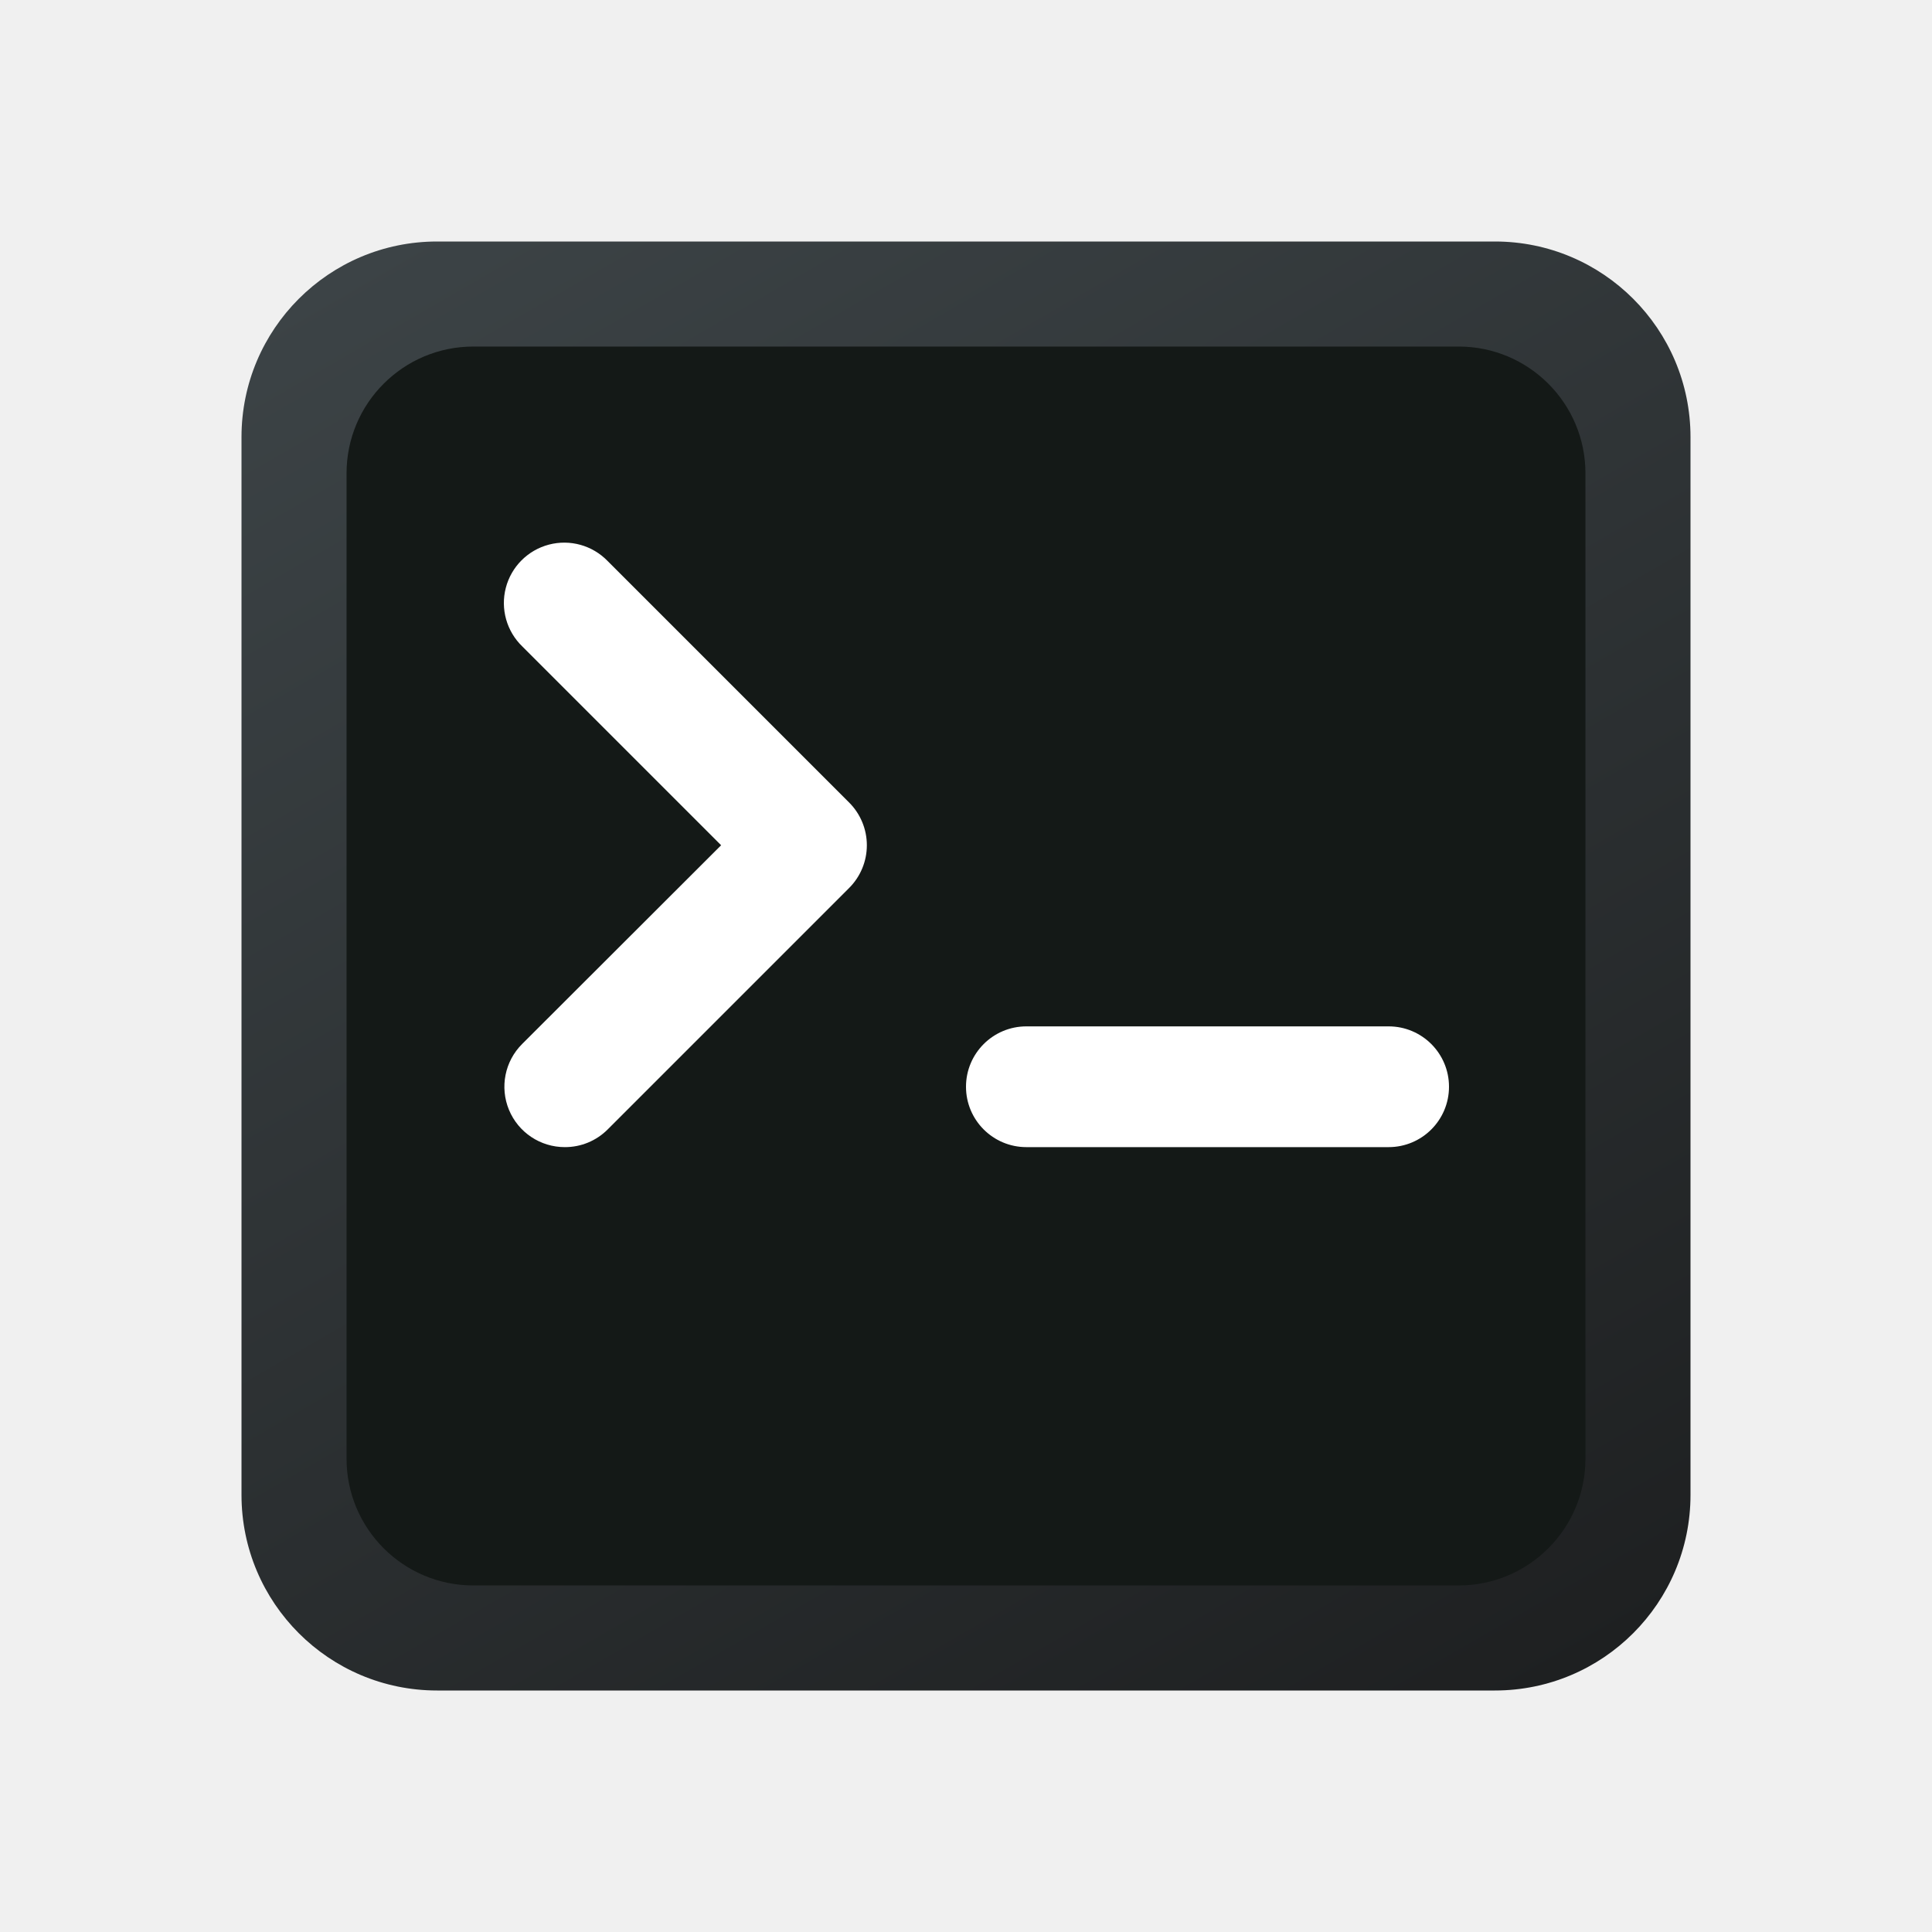
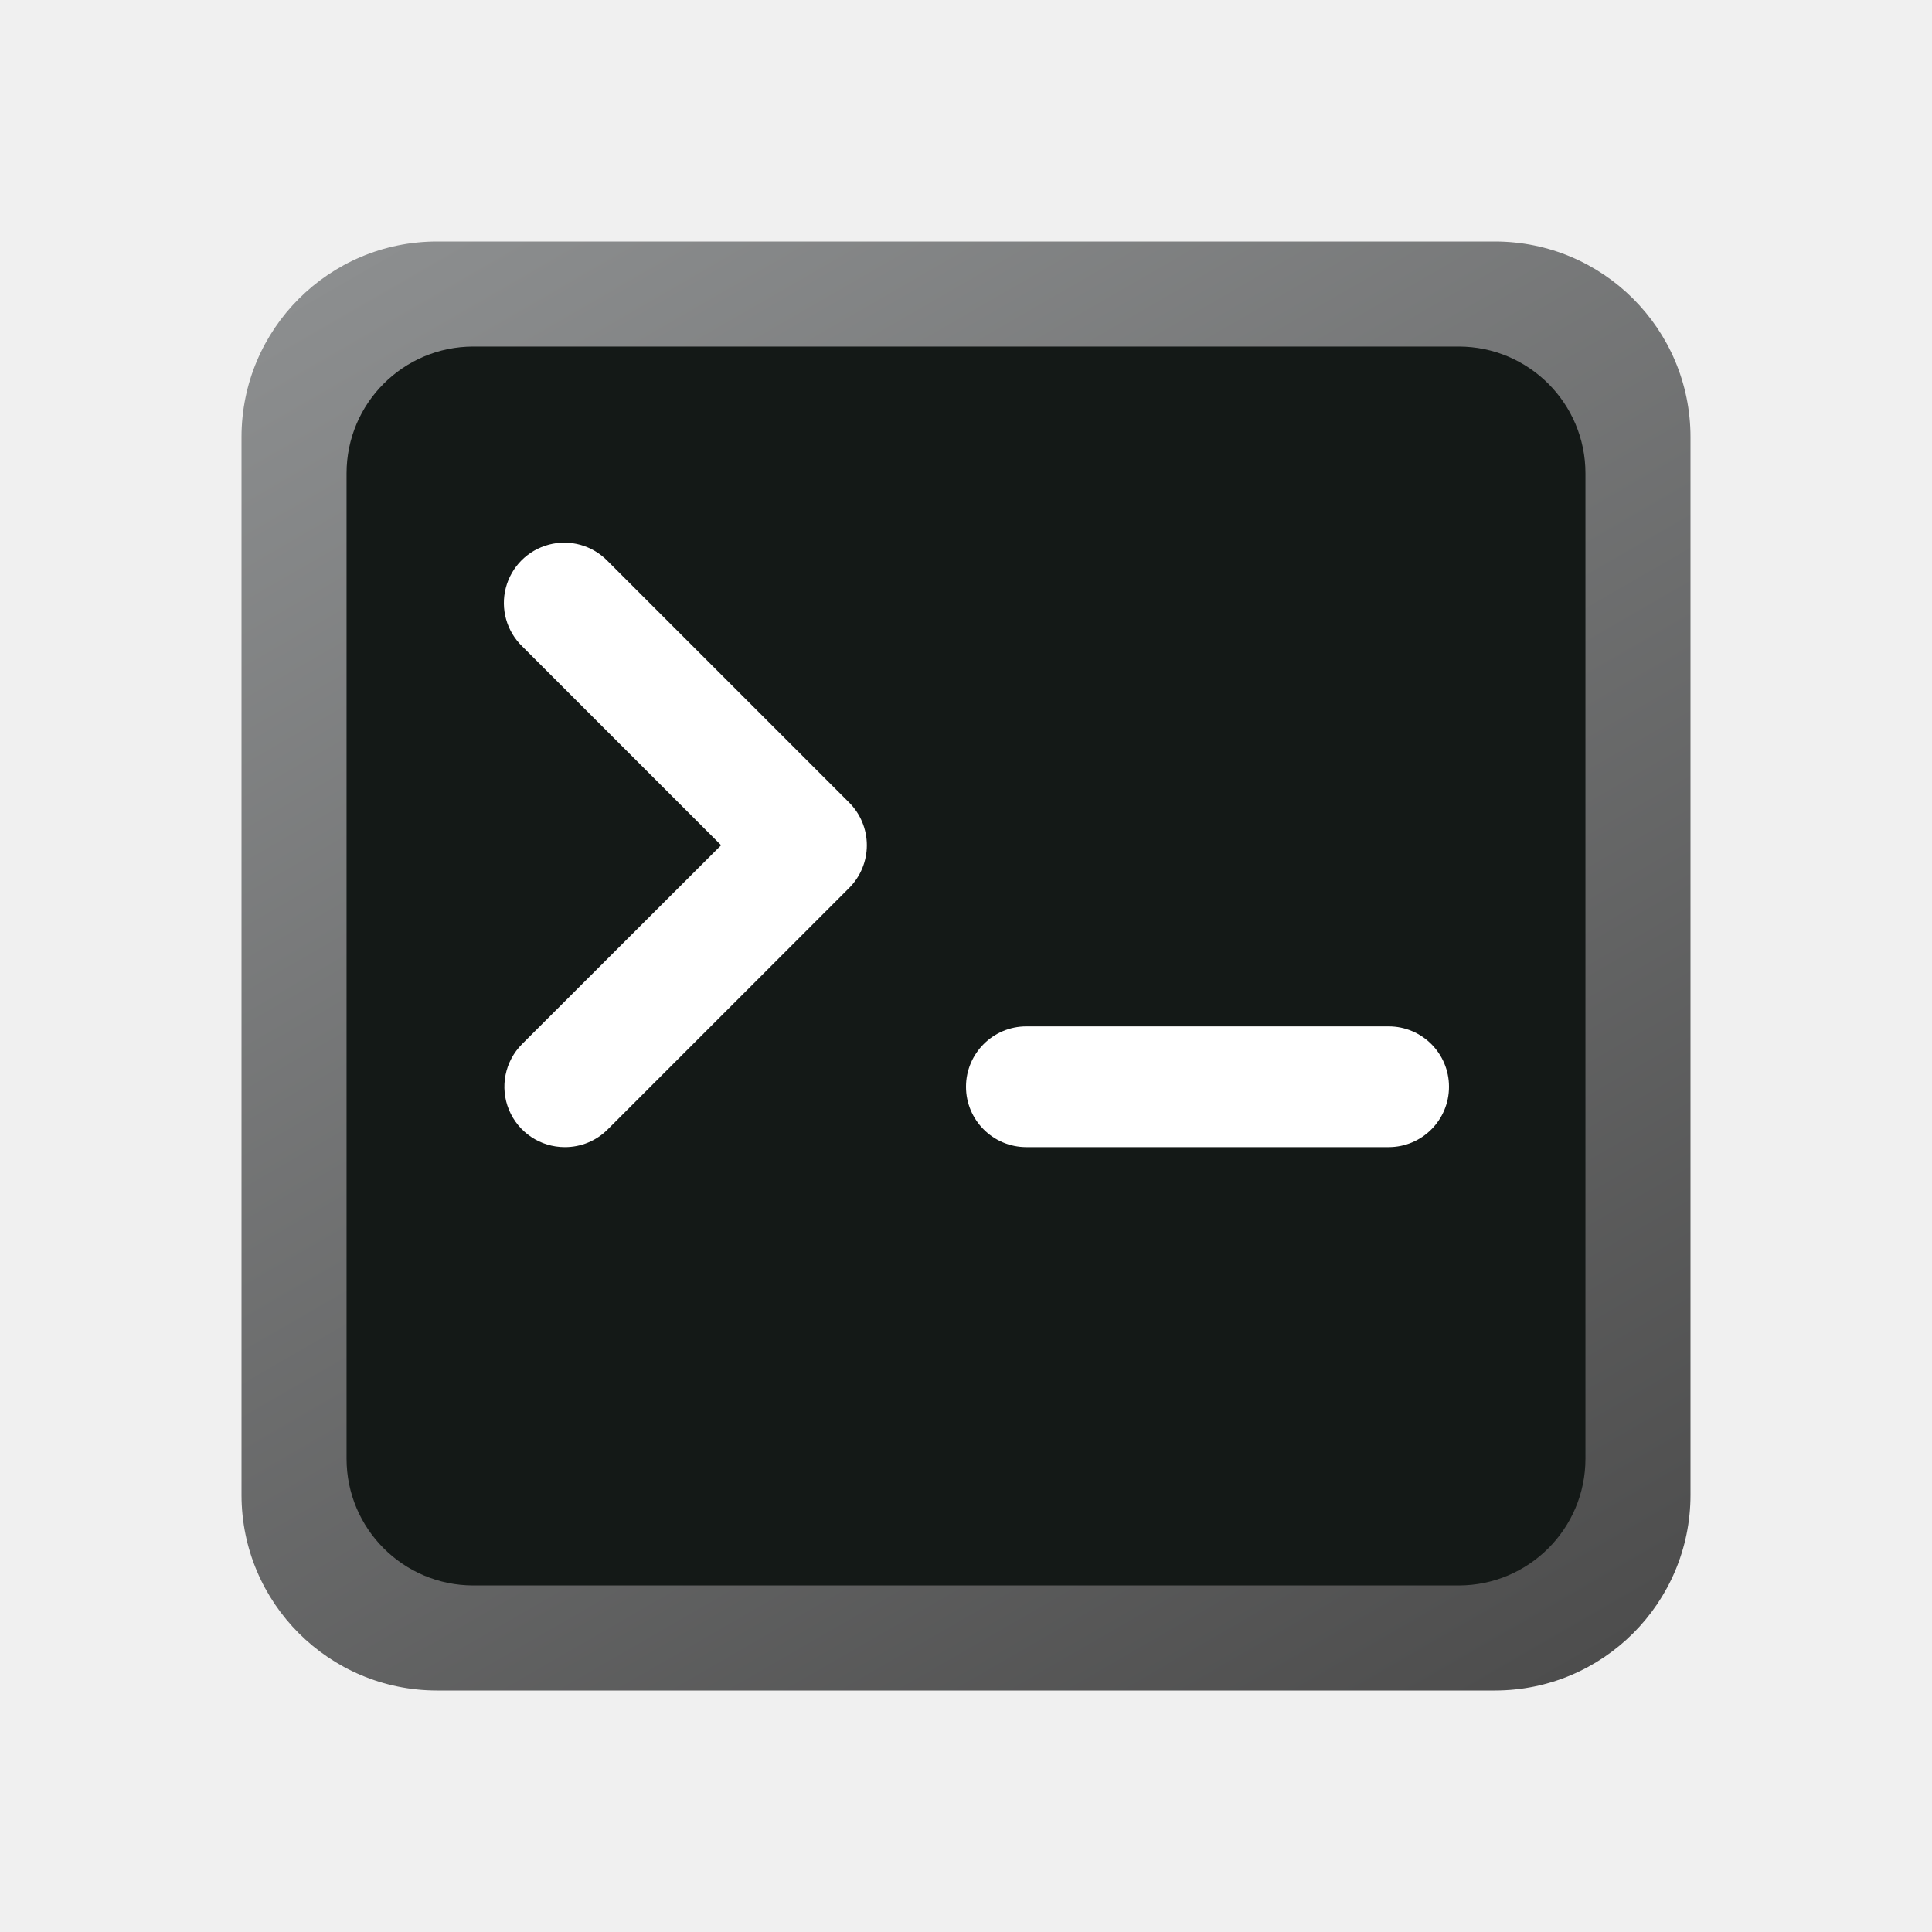
<svg xmlns="http://www.w3.org/2000/svg" viewBox="0 0 8 8">
  <defs>
-     <style>.cls-1{fill:none;}.cls-2{fill:url(#Gradiente_sem_nome_4);}.cls-3{clip-path:url(#clip-path);}.cls-4{fill:#141917;}.cls-5{fill:#fff;}</style>
-     <linearGradient id="Gradiente_sem_nome_4" x1="2.099" y1="0.708" x2="5.901" y2="7.292" gradientUnits="userSpaceOnUse">
-       <stop offset="0" stop-color="#3c4346" />
-       <stop offset="1" stop-color="#1e2021" />
+     <style>.cls-1{fill:none;}.cls-2{fill:url(#Gradiente_sem_nome_67);}.cls-3{clip-path:url(#clip-path);}.cls-4{fill:#141917;}.cls-5{fill:#fff;}</style>
+     <linearGradient id="Gradiente_sem_nome_67" x1="2.099" y1="0.708" x2="5.901" y2="7.292" gradientUnits="userSpaceOnUse">
+       <stop offset="0" stop-color="#8c8e8f" />
+       <stop offset="1" stop-color="#4d4d4d" />
    </linearGradient>
    <clipPath id="clip-path">
      <rect class="cls-1" x="1.435" y="1.435" width="5.13" height="5.13" rx="0.525" />
    </clipPath>
  </defs>
  <g id="Camada_1" data-name="Camada 1">
    <rect class="cls-2" x="1" y="1" width="6" height="6" rx="0.81" />
    <g class="cls-3">
      <rect class="cls-4" width="8" height="8" />
    </g>
  </g>
  <g id="Camada_2" data-name="Camada 2">
    <rect class="cls-5" x="4" y="4.25" width="2" height="0.5" rx="0.25" />
    <path class="cls-5" d="M2.339,4.75a.25.25,0,0,1-.177-.427L2.986,3.5l-.823-.823a.25.25,0,1,1,.353-.354l1,1a.25.25,0,0,1,0,.354l-1,1A.249.249,0,0,1,2.339,4.75Z" />
  </g>
</svg>
